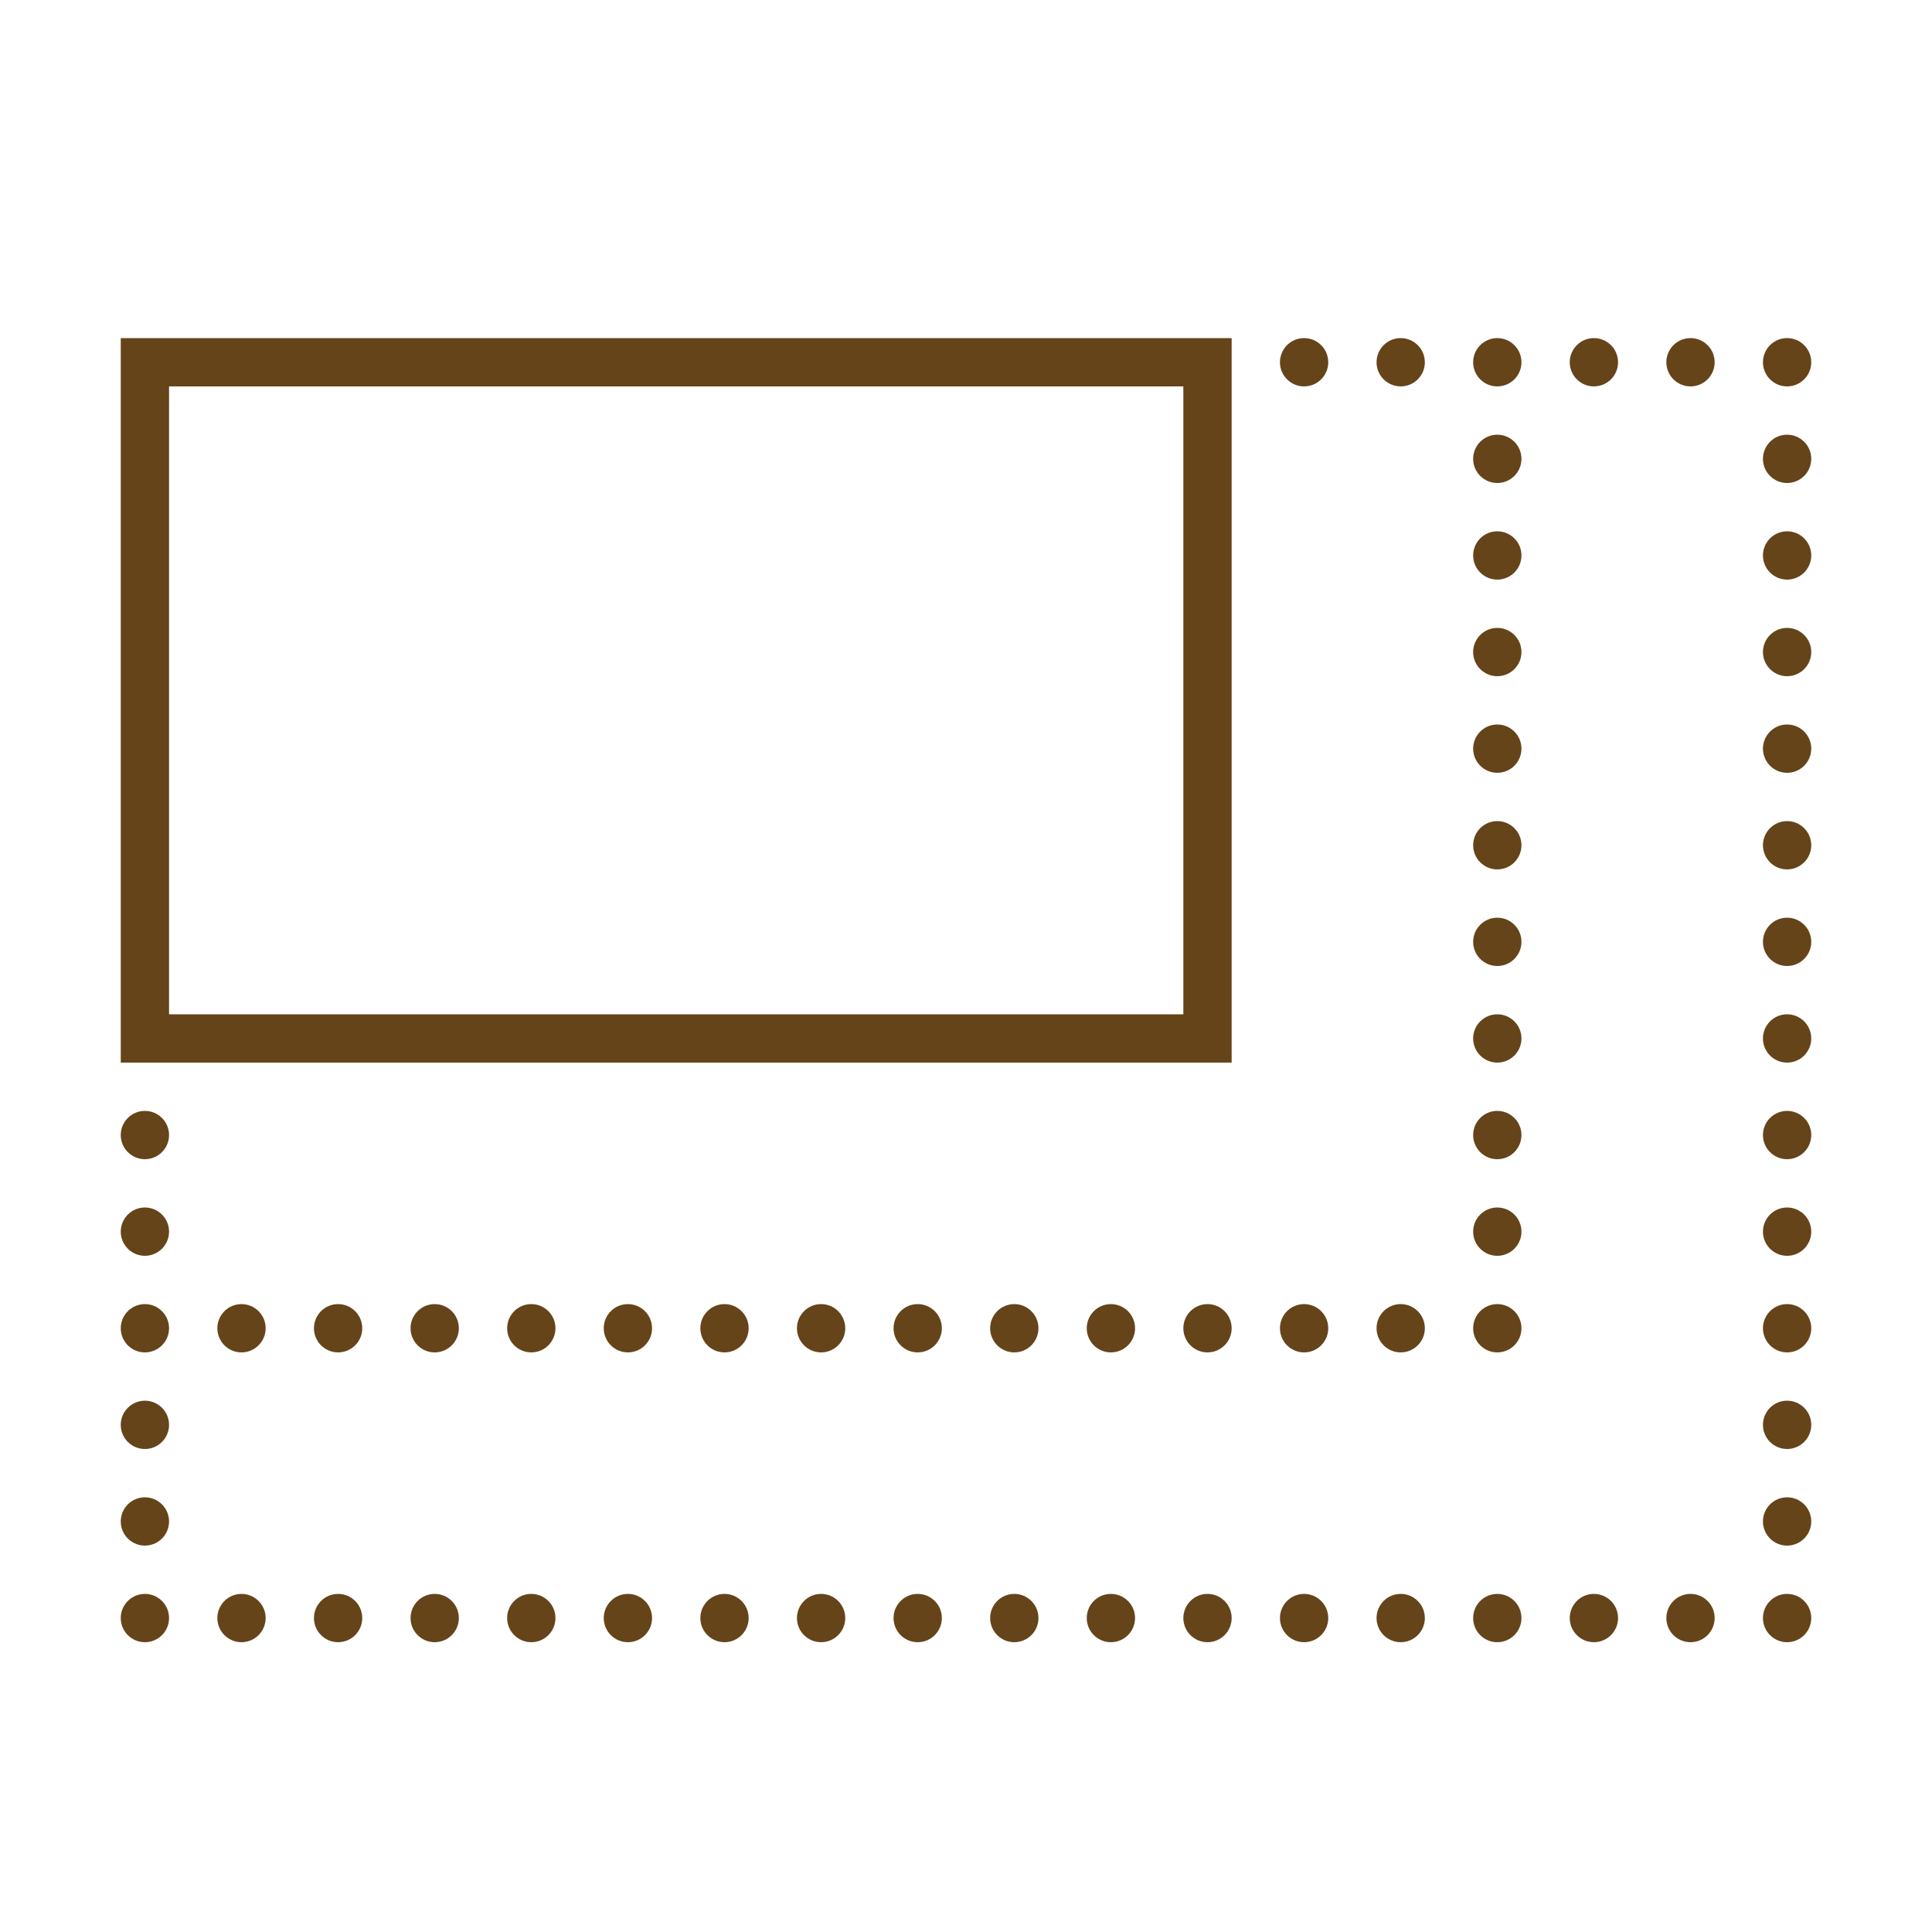
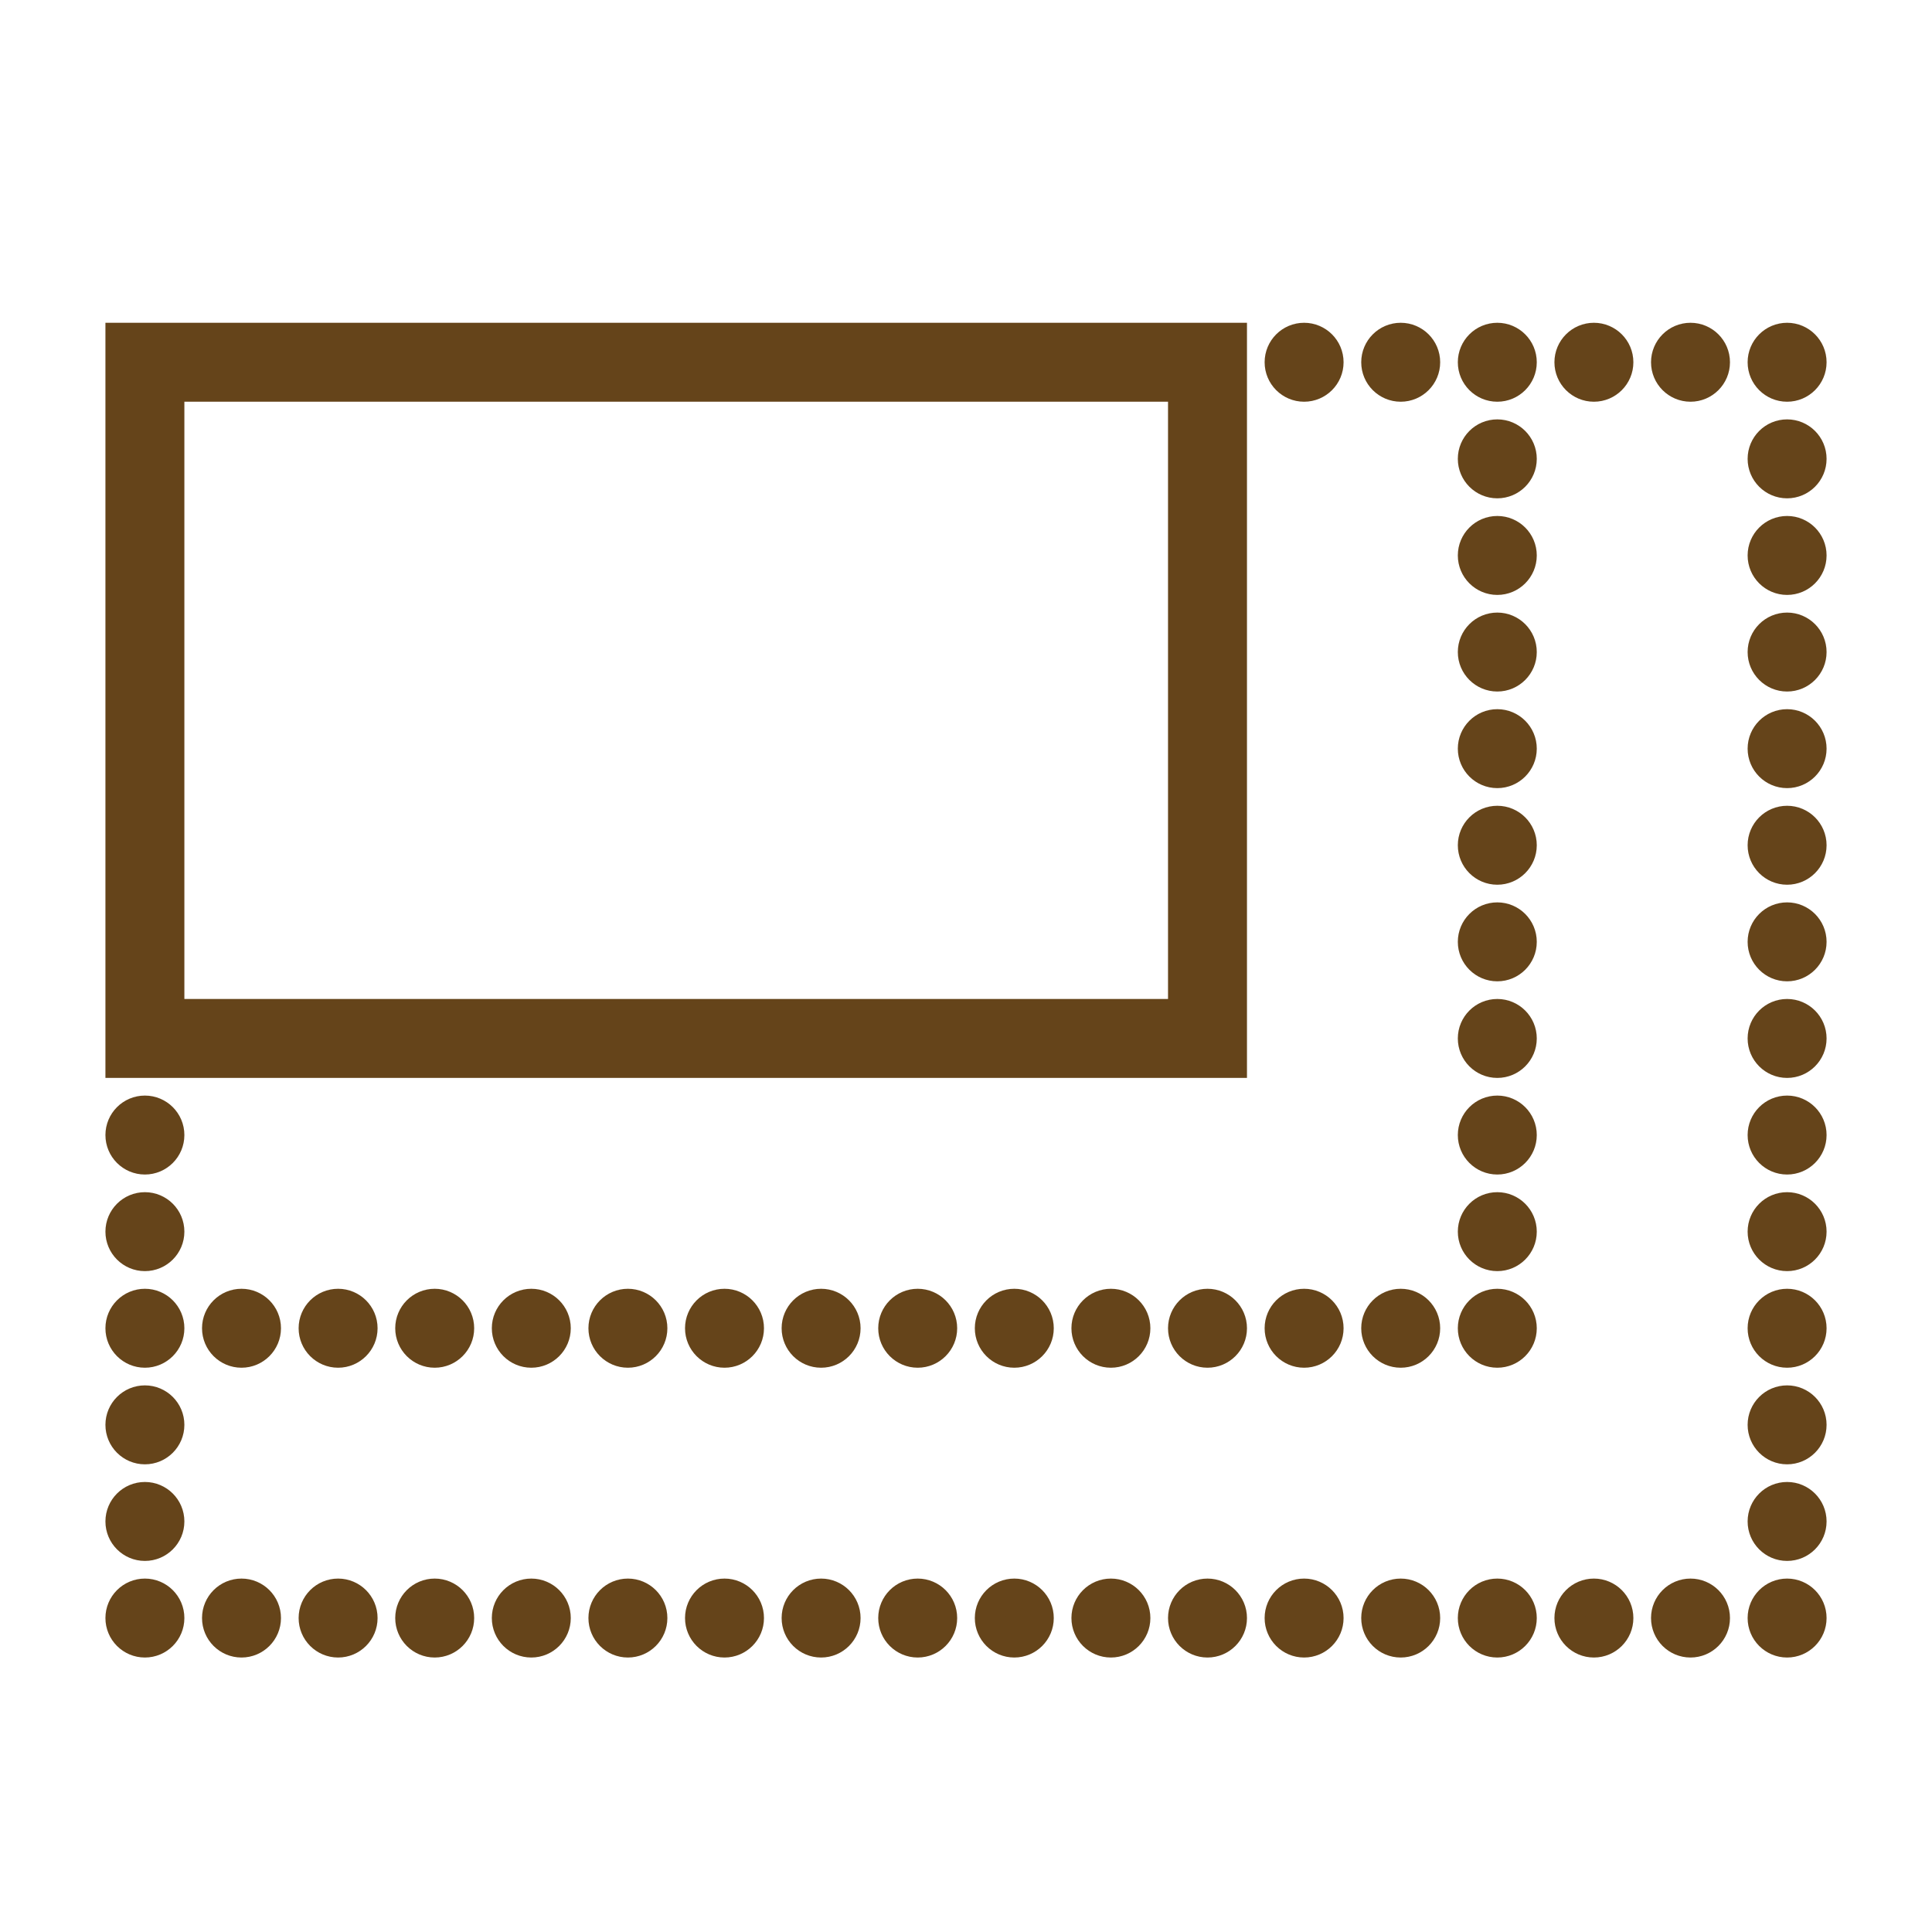
<svg xmlns="http://www.w3.org/2000/svg" viewBox="0 0 80 80" width="416px" height="416px" version="1.1" id="svg827">
  <defs id="defs831" />
-   <path style="line-height:normal;text-indent:0;text-align:start;text-decoration-line:none;text-decoration-style:solid;text-decoration-color:#000;text-transform:none;block-progression:tb;isolation:auto;mix-blend-mode:normal;fill:#65441a" d="M 5 14 L 5 15 L 5 44 L 51 44 L 51 14 L 5 14 z M 54 14 A 1 1 0 0 0 53 15 A 1 1 0 0 0 54 16 A 1 1 0 0 0 55 15 A 1 1 0 0 0 54 14 z M 58 14 A 1 1 0 0 0 57 15 A 1 1 0 0 0 58 16 A 1 1 0 0 0 59 15 A 1 1 0 0 0 58 14 z M 62 14 A 1 1 0 0 0 61 15 A 1 1 0 0 0 62 16 A 1 1 0 0 0 63 15 A 1 1 0 0 0 62 14 z M 66 14 A 1 1 0 0 0 65 15 A 1 1 0 0 0 66 16 A 1 1 0 0 0 67 15 A 1 1 0 0 0 66 14 z M 70 14 A 1 1 0 0 0 69 15 A 1 1 0 0 0 70 16 A 1 1 0 0 0 71 15 A 1 1 0 0 0 70 14 z M 74 14 A 1 1 0 0 0 73 15 A 1 1 0 0 0 74 16 A 1 1 0 0 0 75 15 A 1 1 0 0 0 74 14 z M 7 16 L 49 16 L 49 42 L 7 42 L 7 16 z M 62 18 A 1 1 0 0 0 61 19 A 1 1 0 0 0 62 20 A 1 1 0 0 0 63 19 A 1 1 0 0 0 62 18 z M 74 18 A 1 1 0 0 0 73 19 A 1 1 0 0 0 74 20 A 1 1 0 0 0 75 19 A 1 1 0 0 0 74 18 z M 62 22 A 1 1 0 0 0 61 23 A 1 1 0 0 0 62 24 A 1 1 0 0 0 63 23 A 1 1 0 0 0 62 22 z M 74 22 A 1 1 0 0 0 73 23 A 1 1 0 0 0 74 24 A 1 1 0 0 0 75 23 A 1 1 0 0 0 74 22 z M 62 26 A 1 1 0 0 0 61 27 A 1 1 0 0 0 62 28 A 1 1 0 0 0 63 27 A 1 1 0 0 0 62 26 z M 74 26 A 1 1 0 0 0 73 27 A 1 1 0 0 0 74 28 A 1 1 0 0 0 75 27 A 1 1 0 0 0 74 26 z M 62 30 A 1 1 0 0 0 61 31 A 1 1 0 0 0 62 32 A 1 1 0 0 0 63 31 A 1 1 0 0 0 62 30 z M 74 30 A 1 1 0 0 0 73 31 A 1 1 0 0 0 74 32 A 1 1 0 0 0 75 31 A 1 1 0 0 0 74 30 z M 62 34 A 1 1 0 0 0 61 35 A 1 1 0 0 0 62 36 A 1 1 0 0 0 63 35 A 1 1 0 0 0 62 34 z M 74 34 A 1 1 0 0 0 73 35 A 1 1 0 0 0 74 36 A 1 1 0 0 0 75 35 A 1 1 0 0 0 74 34 z M 62 38 A 1 1 0 0 0 61 39 A 1 1 0 0 0 62 40 A 1 1 0 0 0 63 39 A 1 1 0 0 0 62 38 z M 74 38 A 1 1 0 0 0 73 39 A 1 1 0 0 0 74 40 A 1 1 0 0 0 75 39 A 1 1 0 0 0 74 38 z M 62 42 A 1 1 0 0 0 61 43 A 1 1 0 0 0 62 44 A 1 1 0 0 0 63 43 A 1 1 0 0 0 62 42 z M 74 42 A 1 1 0 0 0 73 43 A 1 1 0 0 0 74 44 A 1 1 0 0 0 75 43 A 1 1 0 0 0 74 42 z M 6 46 A 1 1 0 0 0 5 47 A 1 1 0 0 0 6 48 A 1 1 0 0 0 7 47 A 1 1 0 0 0 6 46 z M 62 46 A 1 1 0 0 0 61 47 A 1 1 0 0 0 62 48 A 1 1 0 0 0 63 47 A 1 1 0 0 0 62 46 z M 74 46 A 1 1 0 0 0 73 47 A 1 1 0 0 0 74 48 A 1 1 0 0 0 75 47 A 1 1 0 0 0 74 46 z M 6 50 A 1 1 0 0 0 5 51 A 1 1 0 0 0 6 52 A 1 1 0 0 0 7 51 A 1 1 0 0 0 6 50 z M 62 50 A 1 1 0 0 0 61 51 A 1 1 0 0 0 62 52 A 1 1 0 0 0 63 51 A 1 1 0 0 0 62 50 z M 74 50 A 1 1 0 0 0 73 51 A 1 1 0 0 0 74 52 A 1 1 0 0 0 75 51 A 1 1 0 0 0 74 50 z M 6 54 A 1 1 0 0 0 5 55 A 1 1 0 0 0 6 56 A 1 1 0 0 0 7 55 A 1 1 0 0 0 6 54 z M 10 54 A 1 1 0 0 0 9 55 A 1 1 0 0 0 10 56 A 1 1 0 0 0 11 55 A 1 1 0 0 0 10 54 z M 14 54 A 1 1 0 0 0 13 55 A 1 1 0 0 0 14 56 A 1 1 0 0 0 15 55 A 1 1 0 0 0 14 54 z M 18 54 A 1 1 0 0 0 17 55 A 1 1 0 0 0 18 56 A 1 1 0 0 0 19 55 A 1 1 0 0 0 18 54 z M 22 54 A 1 1 0 0 0 21 55 A 1 1 0 0 0 22 56 A 1 1 0 0 0 23 55 A 1 1 0 0 0 22 54 z M 26 54 A 1 1 0 0 0 25 55 A 1 1 0 0 0 26 56 A 1 1 0 0 0 27 55 A 1 1 0 0 0 26 54 z M 30 54 A 1 1 0 0 0 29 55 A 1 1 0 0 0 30 56 A 1 1 0 0 0 31 55 A 1 1 0 0 0 30 54 z M 34 54 A 1 1 0 0 0 33 55 A 1 1 0 0 0 34 56 A 1 1 0 0 0 35 55 A 1 1 0 0 0 34 54 z M 38 54 A 1 1 0 0 0 37 55 A 1 1 0 0 0 38 56 A 1 1 0 0 0 39 55 A 1 1 0 0 0 38 54 z M 42 54 A 1 1 0 0 0 41 55 A 1 1 0 0 0 42 56 A 1 1 0 0 0 43 55 A 1 1 0 0 0 42 54 z M 46 54 A 1 1 0 0 0 45 55 A 1 1 0 0 0 46 56 A 1 1 0 0 0 47 55 A 1 1 0 0 0 46 54 z M 50 54 A 1 1 0 0 0 49 55 A 1 1 0 0 0 50 56 A 1 1 0 0 0 51 55 A 1 1 0 0 0 50 54 z M 54 54 A 1 1 0 0 0 53 55 A 1 1 0 0 0 54 56 A 1 1 0 0 0 55 55 A 1 1 0 0 0 54 54 z M 58 54 A 1 1 0 0 0 57 55 A 1 1 0 0 0 58 56 A 1 1 0 0 0 59 55 A 1 1 0 0 0 58 54 z M 62 54 A 1 1 0 0 0 61 55 A 1 1 0 0 0 62 56 A 1 1 0 0 0 63 55 A 1 1 0 0 0 62 54 z M 74 54 A 1 1 0 0 0 73 55 A 1 1 0 0 0 74 56 A 1 1 0 0 0 75 55 A 1 1 0 0 0 74 54 z M 6 58 A 1 1 0 0 0 5 59 A 1 1 0 0 0 6 60 A 1 1 0 0 0 7 59 A 1 1 0 0 0 6 58 z M 74 58 A 1 1 0 0 0 73 59 A 1 1 0 0 0 74 60 A 1 1 0 0 0 75 59 A 1 1 0 0 0 74 58 z M 6 62 A 1 1 0 0 0 5 63 A 1 1 0 0 0 6 64 A 1 1 0 0 0 7 63 A 1 1 0 0 0 6 62 z M 74 62 A 1 1 0 0 0 73 63 A 1 1 0 0 0 74 64 A 1 1 0 0 0 75 63 A 1 1 0 0 0 74 62 z M 6 66 A 1 1 0 0 0 5 67 A 1 1 0 0 0 6 68 A 1 1 0 0 0 7 67 A 1 1 0 0 0 6 66 z M 10 66 A 1 1 0 0 0 9 67 A 1 1 0 0 0 10 68 A 1 1 0 0 0 11 67 A 1 1 0 0 0 10 66 z M 14 66 A 1 1 0 0 0 13 67 A 1 1 0 0 0 14 68 A 1 1 0 0 0 15 67 A 1 1 0 0 0 14 66 z M 18 66 A 1 1 0 0 0 17 67 A 1 1 0 0 0 18 68 A 1 1 0 0 0 19 67 A 1 1 0 0 0 18 66 z M 22 66 A 1 1 0 0 0 21 67 A 1 1 0 0 0 22 68 A 1 1 0 0 0 23 67 A 1 1 0 0 0 22 66 z M 26 66 A 1 1 0 0 0 25 67 A 1 1 0 0 0 26 68 A 1 1 0 0 0 27 67 A 1 1 0 0 0 26 66 z M 30 66 A 1 1 0 0 0 29 67 A 1 1 0 0 0 30 68 A 1 1 0 0 0 31 67 A 1 1 0 0 0 30 66 z M 34 66 A 1 1 0 0 0 33 67 A 1 1 0 0 0 34 68 A 1 1 0 0 0 35 67 A 1 1 0 0 0 34 66 z M 38 66 A 1 1 0 0 0 37 67 A 1 1 0 0 0 38 68 A 1 1 0 0 0 39 67 A 1 1 0 0 0 38 66 z M 42 66 A 1 1 0 0 0 41 67 A 1 1 0 0 0 42 68 A 1 1 0 0 0 43 67 A 1 1 0 0 0 42 66 z M 46 66 A 1 1 0 0 0 45 67 A 1 1 0 0 0 46 68 A 1 1 0 0 0 47 67 A 1 1 0 0 0 46 66 z M 50 66 A 1 1 0 0 0 49 67 A 1 1 0 0 0 50 68 A 1 1 0 0 0 51 67 A 1 1 0 0 0 50 66 z M 54 66 A 1 1 0 0 0 53 67 A 1 1 0 0 0 54 68 A 1 1 0 0 0 55 67 A 1 1 0 0 0 54 66 z M 58 66 A 1 1 0 0 0 57 67 A 1 1 0 0 0 58 68 A 1 1 0 0 0 59 67 A 1 1 0 0 0 58 66 z M 62 66 A 1 1 0 0 0 61 67 A 1 1 0 0 0 62 68 A 1 1 0 0 0 63 67 A 1 1 0 0 0 62 66 z M 66 66 A 1 1 0 0 0 65 67 A 1 1 0 0 0 66 68 A 1 1 0 0 0 67 67 A 1 1 0 0 0 66 66 z M 70 66 A 1 1 0 0 0 69 67 A 1 1 0 0 0 70 68 A 1 1 0 0 0 71 67 A 1 1 0 0 0 70 66 z M 74 66 A 1 1 0 0 0 73 67 A 1 1 0 0 0 74 68 A 1 1 0 0 0 75 67 A 1 1 0 0 0 74 66 z" id="path825" />
+   <path style="line-height:normal;text-indent:0;text-align:start;text-decoration-line:none;text-decoration-style:solid;text-decoration-color:#000;text-transform:none;block-progression:tb;isolation:auto;mix-blend-mode:normal;fill:#65441a;stroke:#65441a;stroke-opacity:1;stroke-width:1.269;stroke-miterlimit:6;stroke-dasharray:none" d="M 5 14 L 5 15 L 5 44 L 51 44 L 51 14 L 5 14 z M 54 14 A 1 1 0 0 0 53 15 A 1 1 0 0 0 54 16 A 1 1 0 0 0 55 15 A 1 1 0 0 0 54 14 z M 58 14 A 1 1 0 0 0 57 15 A 1 1 0 0 0 58 16 A 1 1 0 0 0 59 15 A 1 1 0 0 0 58 14 z M 62 14 A 1 1 0 0 0 61 15 A 1 1 0 0 0 62 16 A 1 1 0 0 0 63 15 A 1 1 0 0 0 62 14 z M 66 14 A 1 1 0 0 0 65 15 A 1 1 0 0 0 66 16 A 1 1 0 0 0 67 15 A 1 1 0 0 0 66 14 z M 70 14 A 1 1 0 0 0 69 15 A 1 1 0 0 0 70 16 A 1 1 0 0 0 71 15 A 1 1 0 0 0 70 14 z M 74 14 A 1 1 0 0 0 73 15 A 1 1 0 0 0 74 16 A 1 1 0 0 0 75 15 A 1 1 0 0 0 74 14 z M 7 16 L 49 16 L 49 42 L 7 42 L 7 16 z M 62 18 A 1 1 0 0 0 61 19 A 1 1 0 0 0 62 20 A 1 1 0 0 0 63 19 A 1 1 0 0 0 62 18 z M 74 18 A 1 1 0 0 0 73 19 A 1 1 0 0 0 74 20 A 1 1 0 0 0 75 19 A 1 1 0 0 0 74 18 z M 62 22 A 1 1 0 0 0 61 23 A 1 1 0 0 0 62 24 A 1 1 0 0 0 63 23 A 1 1 0 0 0 62 22 z M 74 22 A 1 1 0 0 0 73 23 A 1 1 0 0 0 74 24 A 1 1 0 0 0 75 23 A 1 1 0 0 0 74 22 z M 62 26 A 1 1 0 0 0 61 27 A 1 1 0 0 0 62 28 A 1 1 0 0 0 63 27 A 1 1 0 0 0 62 26 z M 74 26 A 1 1 0 0 0 73 27 A 1 1 0 0 0 74 28 A 1 1 0 0 0 75 27 A 1 1 0 0 0 74 26 z M 62 30 A 1 1 0 0 0 61 31 A 1 1 0 0 0 62 32 A 1 1 0 0 0 63 31 A 1 1 0 0 0 62 30 z M 74 30 A 1 1 0 0 0 73 31 A 1 1 0 0 0 74 32 A 1 1 0 0 0 75 31 A 1 1 0 0 0 74 30 z M 62 34 A 1 1 0 0 0 61 35 A 1 1 0 0 0 62 36 A 1 1 0 0 0 63 35 A 1 1 0 0 0 62 34 z M 74 34 A 1 1 0 0 0 73 35 A 1 1 0 0 0 74 36 A 1 1 0 0 0 75 35 A 1 1 0 0 0 74 34 z M 62 38 A 1 1 0 0 0 61 39 A 1 1 0 0 0 62 40 A 1 1 0 0 0 63 39 A 1 1 0 0 0 62 38 z M 74 38 A 1 1 0 0 0 73 39 A 1 1 0 0 0 74 40 A 1 1 0 0 0 75 39 A 1 1 0 0 0 74 38 z M 62 42 A 1 1 0 0 0 61 43 A 1 1 0 0 0 62 44 A 1 1 0 0 0 63 43 A 1 1 0 0 0 62 42 z M 74 42 A 1 1 0 0 0 73 43 A 1 1 0 0 0 74 44 A 1 1 0 0 0 75 43 A 1 1 0 0 0 74 42 z M 6 46 A 1 1 0 0 0 5 47 A 1 1 0 0 0 6 48 A 1 1 0 0 0 7 47 A 1 1 0 0 0 6 46 z M 62 46 A 1 1 0 0 0 61 47 A 1 1 0 0 0 62 48 A 1 1 0 0 0 63 47 A 1 1 0 0 0 62 46 z M 74 46 A 1 1 0 0 0 73 47 A 1 1 0 0 0 74 48 A 1 1 0 0 0 75 47 A 1 1 0 0 0 74 46 z M 6 50 A 1 1 0 0 0 5 51 A 1 1 0 0 0 6 52 A 1 1 0 0 0 7 51 A 1 1 0 0 0 6 50 z M 62 50 A 1 1 0 0 0 61 51 A 1 1 0 0 0 62 52 A 1 1 0 0 0 63 51 A 1 1 0 0 0 62 50 z M 74 50 A 1 1 0 0 0 73 51 A 1 1 0 0 0 74 52 A 1 1 0 0 0 75 51 A 1 1 0 0 0 74 50 z M 6 54 A 1 1 0 0 0 5 55 A 1 1 0 0 0 6 56 A 1 1 0 0 0 7 55 A 1 1 0 0 0 6 54 z M 10 54 A 1 1 0 0 0 9 55 A 1 1 0 0 0 10 56 A 1 1 0 0 0 11 55 A 1 1 0 0 0 10 54 z M 14 54 A 1 1 0 0 0 13 55 A 1 1 0 0 0 14 56 A 1 1 0 0 0 15 55 A 1 1 0 0 0 14 54 z M 18 54 A 1 1 0 0 0 17 55 A 1 1 0 0 0 18 56 A 1 1 0 0 0 19 55 A 1 1 0 0 0 18 54 z M 22 54 A 1 1 0 0 0 21 55 A 1 1 0 0 0 22 56 A 1 1 0 0 0 23 55 A 1 1 0 0 0 22 54 z M 26 54 A 1 1 0 0 0 25 55 A 1 1 0 0 0 26 56 A 1 1 0 0 0 27 55 A 1 1 0 0 0 26 54 z M 30 54 A 1 1 0 0 0 29 55 A 1 1 0 0 0 30 56 A 1 1 0 0 0 31 55 A 1 1 0 0 0 30 54 z M 34 54 A 1 1 0 0 0 33 55 A 1 1 0 0 0 34 56 A 1 1 0 0 0 35 55 A 1 1 0 0 0 34 54 z M 38 54 A 1 1 0 0 0 37 55 A 1 1 0 0 0 38 56 A 1 1 0 0 0 39 55 A 1 1 0 0 0 38 54 z M 42 54 A 1 1 0 0 0 41 55 A 1 1 0 0 0 42 56 A 1 1 0 0 0 43 55 A 1 1 0 0 0 42 54 z M 46 54 A 1 1 0 0 0 45 55 A 1 1 0 0 0 46 56 A 1 1 0 0 0 47 55 A 1 1 0 0 0 46 54 z M 50 54 A 1 1 0 0 0 49 55 A 1 1 0 0 0 50 56 A 1 1 0 0 0 51 55 A 1 1 0 0 0 50 54 z M 54 54 A 1 1 0 0 0 53 55 A 1 1 0 0 0 54 56 A 1 1 0 0 0 55 55 A 1 1 0 0 0 54 54 z M 58 54 A 1 1 0 0 0 57 55 A 1 1 0 0 0 58 56 A 1 1 0 0 0 59 55 A 1 1 0 0 0 58 54 z M 62 54 A 1 1 0 0 0 61 55 A 1 1 0 0 0 62 56 A 1 1 0 0 0 63 55 A 1 1 0 0 0 62 54 z M 74 54 A 1 1 0 0 0 73 55 A 1 1 0 0 0 74 56 A 1 1 0 0 0 75 55 A 1 1 0 0 0 74 54 z M 6 58 A 1 1 0 0 0 5 59 A 1 1 0 0 0 6 60 A 1 1 0 0 0 7 59 A 1 1 0 0 0 6 58 z M 74 58 A 1 1 0 0 0 73 59 A 1 1 0 0 0 74 60 A 1 1 0 0 0 75 59 A 1 1 0 0 0 74 58 z M 6 62 A 1 1 0 0 0 5 63 A 1 1 0 0 0 6 64 A 1 1 0 0 0 7 63 A 1 1 0 0 0 6 62 z M 74 62 A 1 1 0 0 0 73 63 A 1 1 0 0 0 74 64 A 1 1 0 0 0 75 63 A 1 1 0 0 0 74 62 z M 6 66 A 1 1 0 0 0 5 67 A 1 1 0 0 0 6 68 A 1 1 0 0 0 7 67 A 1 1 0 0 0 6 66 z M 10 66 A 1 1 0 0 0 9 67 A 1 1 0 0 0 10 68 A 1 1 0 0 0 11 67 A 1 1 0 0 0 10 66 z M 14 66 A 1 1 0 0 0 13 67 A 1 1 0 0 0 14 68 A 1 1 0 0 0 15 67 A 1 1 0 0 0 14 66 z M 18 66 A 1 1 0 0 0 17 67 A 1 1 0 0 0 18 68 A 1 1 0 0 0 19 67 A 1 1 0 0 0 18 66 z M 22 66 A 1 1 0 0 0 21 67 A 1 1 0 0 0 22 68 A 1 1 0 0 0 23 67 A 1 1 0 0 0 22 66 z M 26 66 A 1 1 0 0 0 25 67 A 1 1 0 0 0 26 68 A 1 1 0 0 0 27 67 A 1 1 0 0 0 26 66 z M 30 66 A 1 1 0 0 0 29 67 A 1 1 0 0 0 30 68 A 1 1 0 0 0 31 67 A 1 1 0 0 0 30 66 z M 34 66 A 1 1 0 0 0 33 67 A 1 1 0 0 0 34 68 A 1 1 0 0 0 35 67 A 1 1 0 0 0 34 66 z M 38 66 A 1 1 0 0 0 37 67 A 1 1 0 0 0 38 68 A 1 1 0 0 0 39 67 A 1 1 0 0 0 38 66 z M 42 66 A 1 1 0 0 0 41 67 A 1 1 0 0 0 42 68 A 1 1 0 0 0 43 67 A 1 1 0 0 0 42 66 z M 46 66 A 1 1 0 0 0 45 67 A 1 1 0 0 0 46 68 A 1 1 0 0 0 47 67 A 1 1 0 0 0 46 66 z M 50 66 A 1 1 0 0 0 49 67 A 1 1 0 0 0 50 68 A 1 1 0 0 0 51 67 A 1 1 0 0 0 50 66 z M 54 66 A 1 1 0 0 0 53 67 A 1 1 0 0 0 54 68 A 1 1 0 0 0 55 67 A 1 1 0 0 0 54 66 z M 58 66 A 1 1 0 0 0 57 67 A 1 1 0 0 0 58 68 A 1 1 0 0 0 59 67 A 1 1 0 0 0 58 66 z M 62 66 A 1 1 0 0 0 61 67 A 1 1 0 0 0 62 68 A 1 1 0 0 0 63 67 A 1 1 0 0 0 62 66 z M 66 66 A 1 1 0 0 0 65 67 A 1 1 0 0 0 66 68 A 1 1 0 0 0 67 67 A 1 1 0 0 0 66 66 z M 70 66 A 1 1 0 0 0 69 67 A 1 1 0 0 0 70 68 A 1 1 0 0 0 71 67 A 1 1 0 0 0 70 66 z M 74 66 A 1 1 0 0 0 73 67 A 1 1 0 0 0 74 68 A 1 1 0 0 0 75 67 A 1 1 0 0 0 74 66 z" id="path825" />
</svg>
